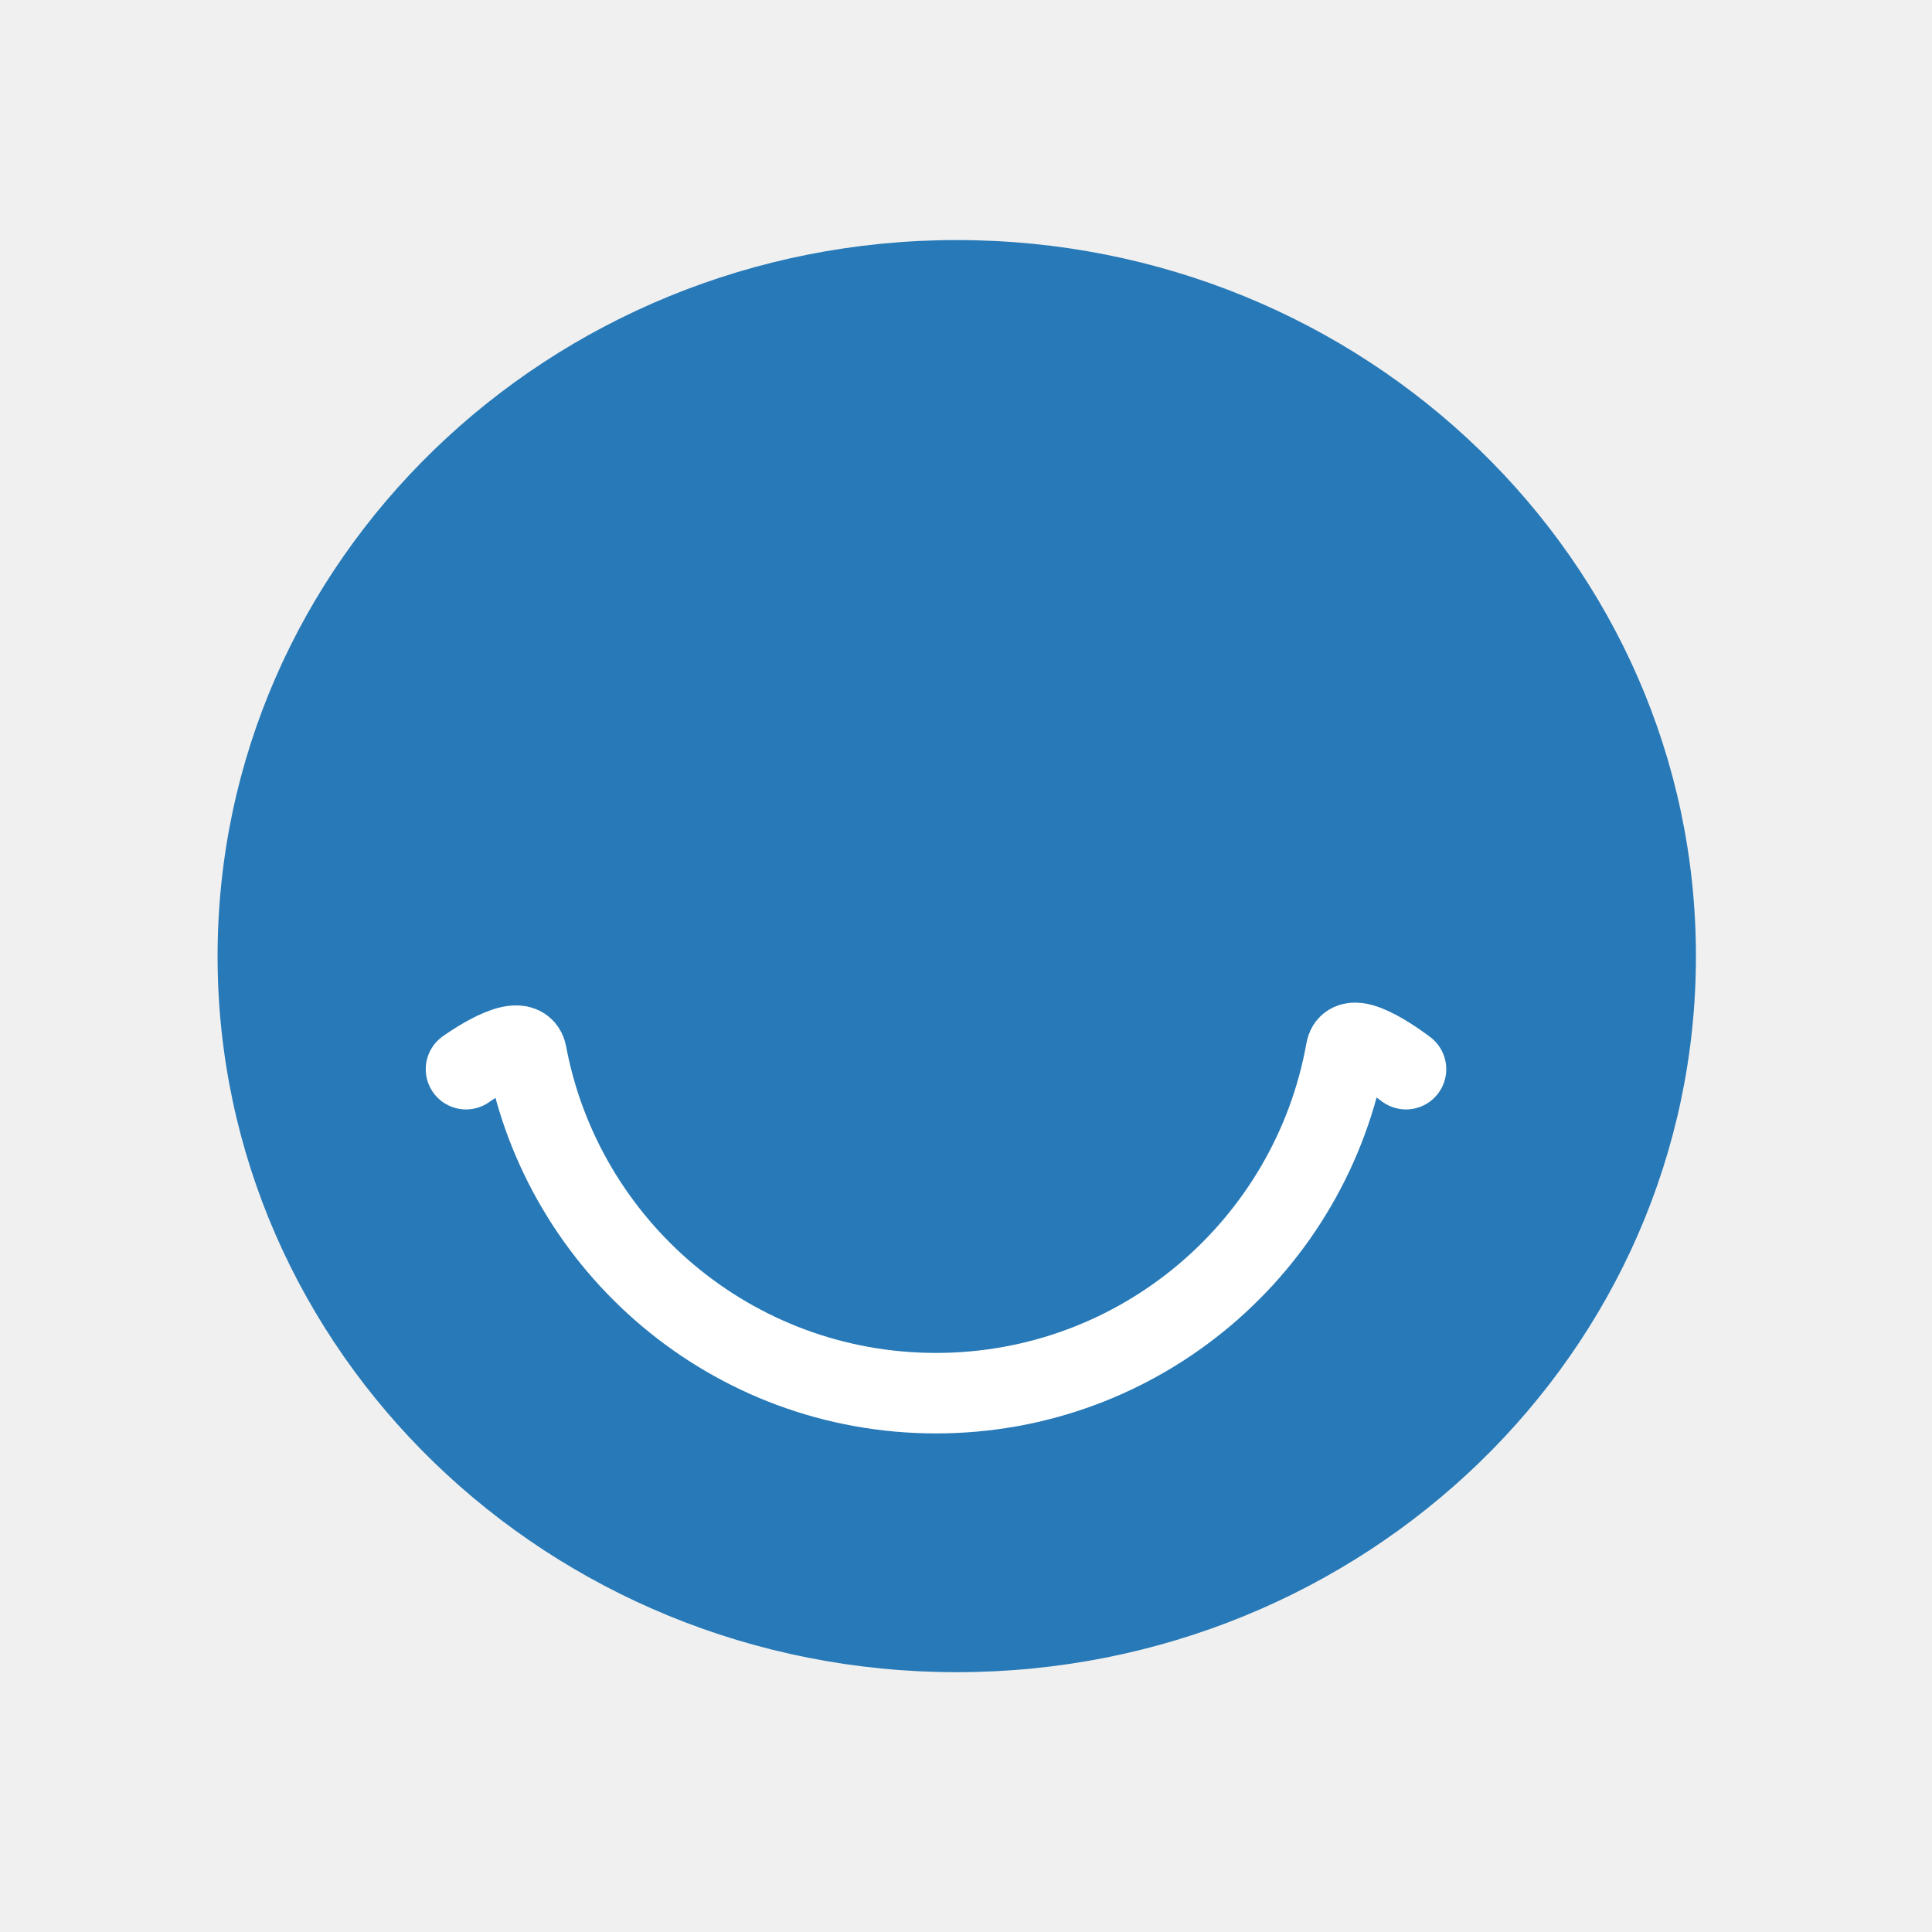
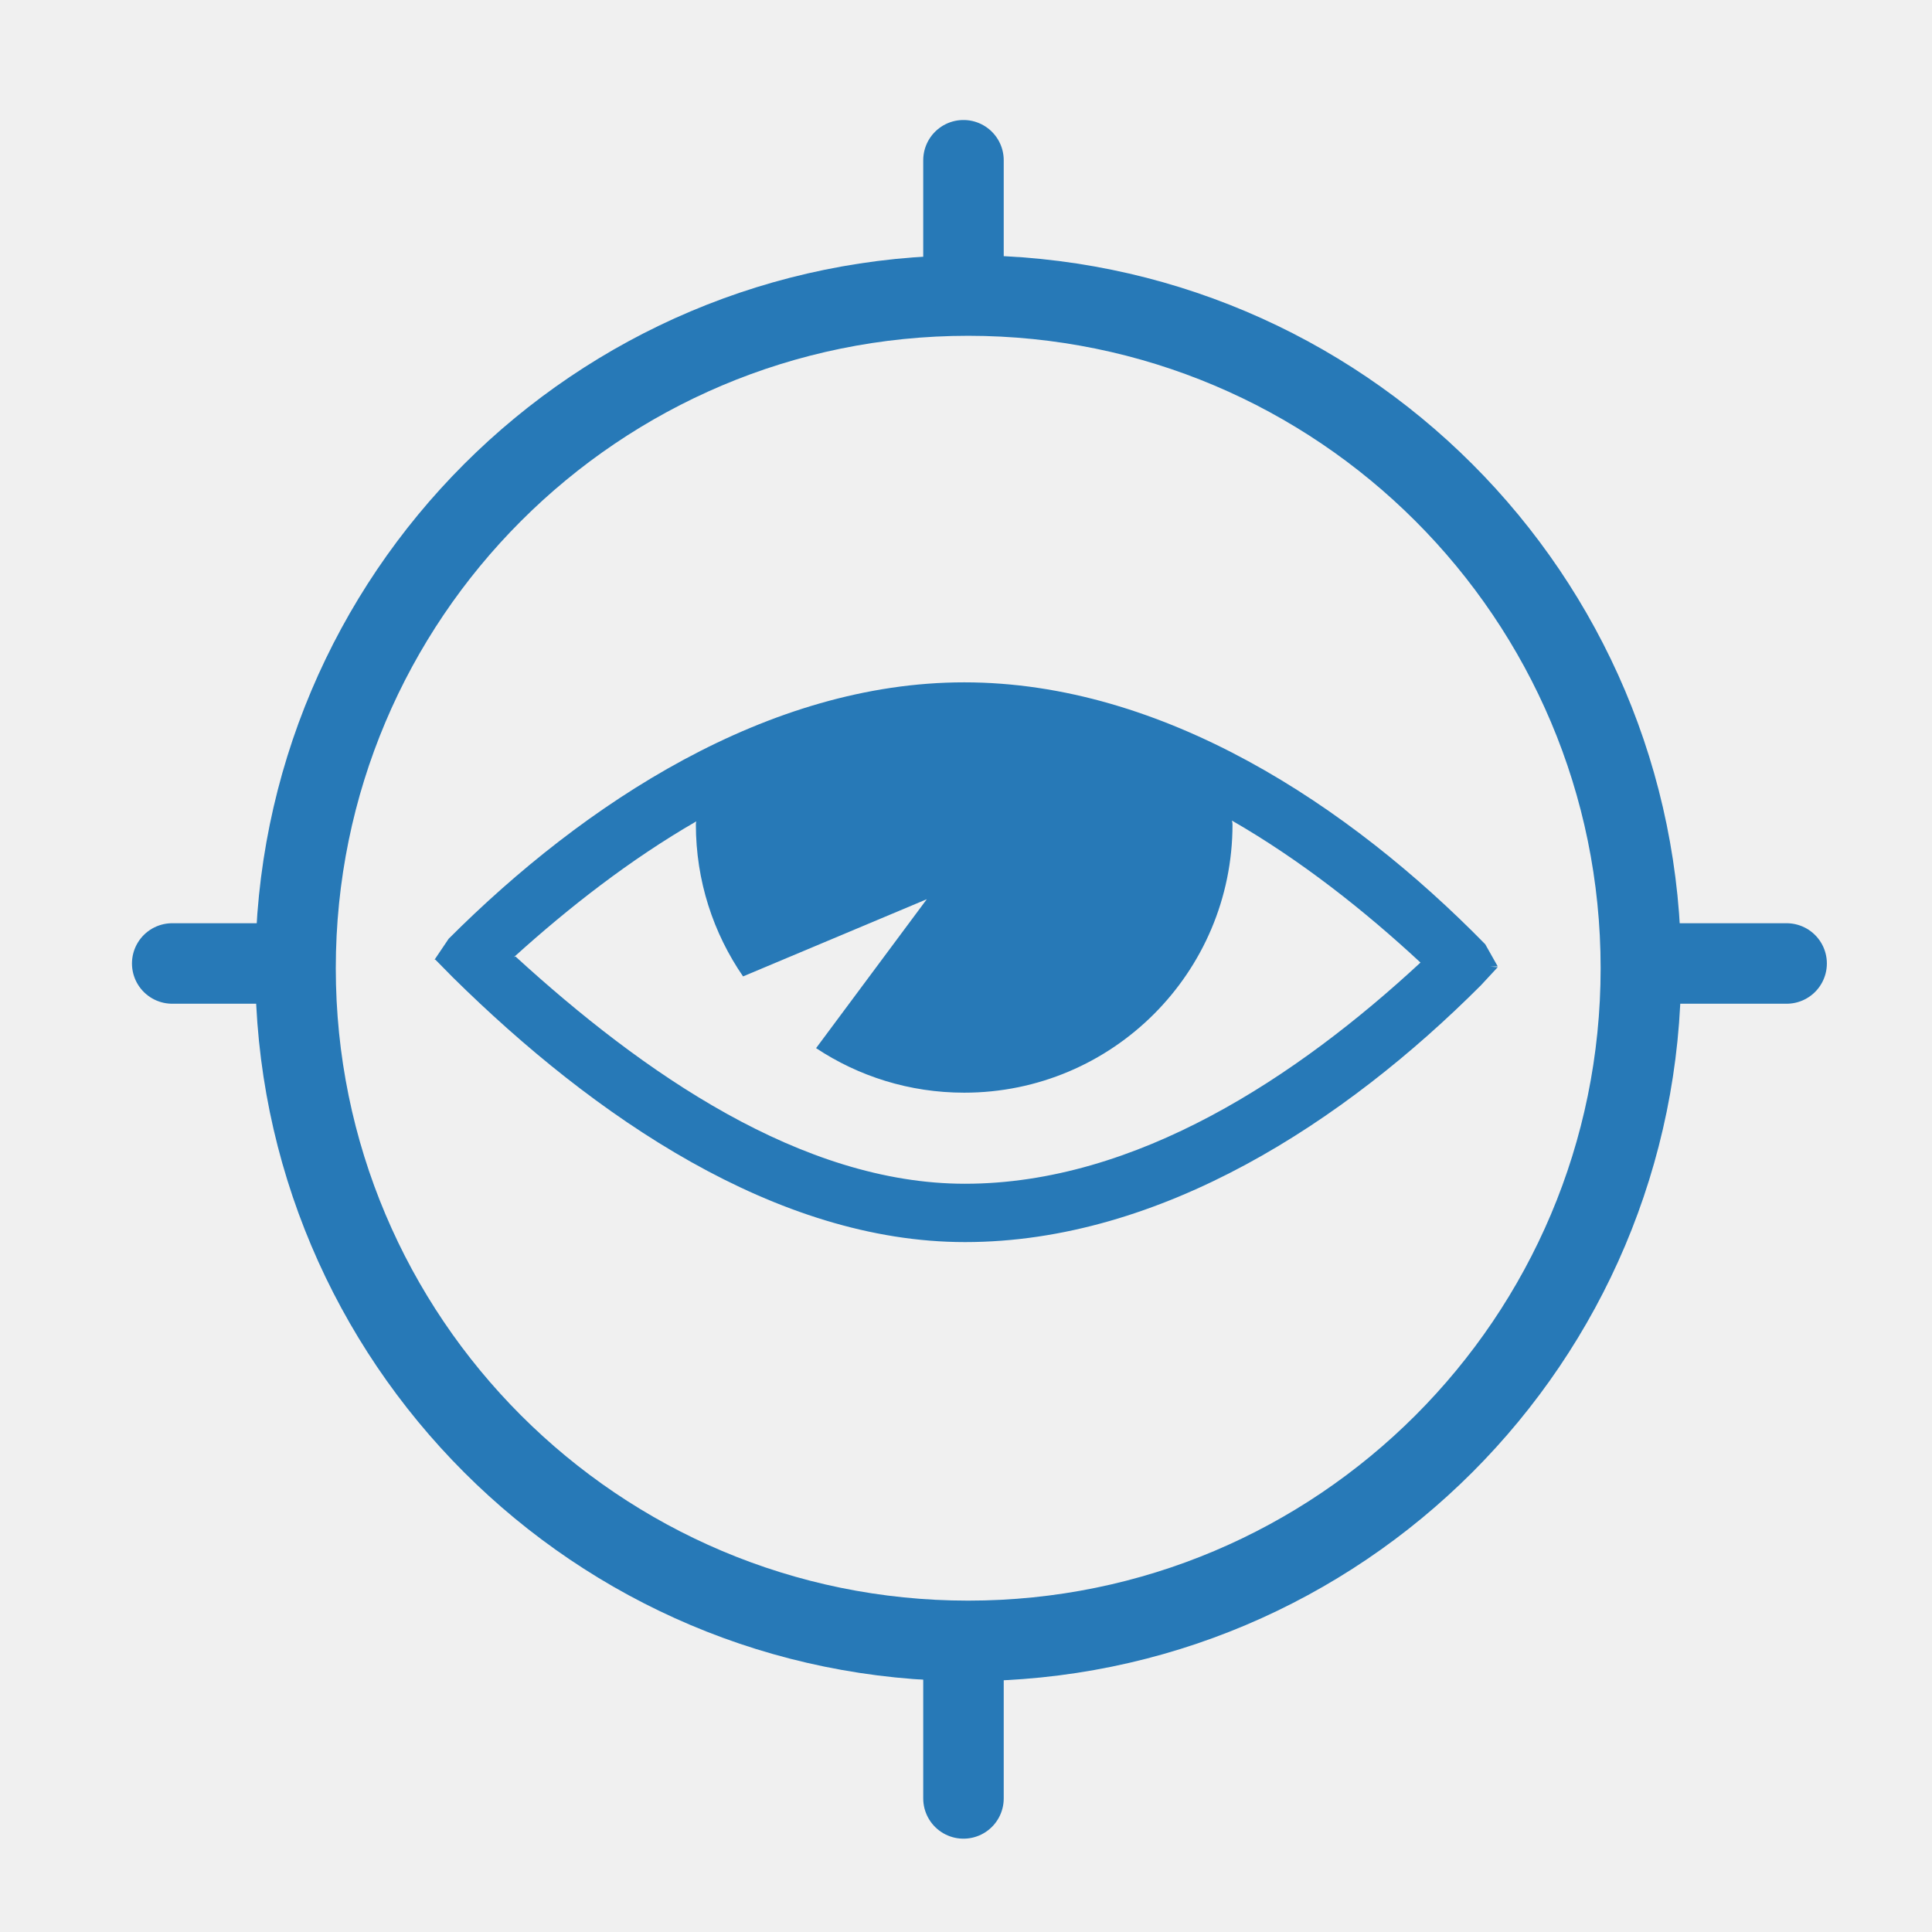
<svg xmlns="http://www.w3.org/2000/svg" width="72px" height="72px" viewBox="0 0 72 72" version="1.1">
  <description>Created with Sketch (http://www.bohemiancoding.com/sketch)</description>
  <defs />
  <g id="Page-1" stroke="none" stroke-width="1" fill="none" fill-rule="evenodd">
-     <g id="Oval-4-+-Oval-17" transform="translate(8.296512, 9.230337)">
-       <path d="M27.359,53.087 C42.573,53.087 54.906,41.14 54.906,26.402 C54.906,11.664 42.573,-0.284 27.359,-0.284 C12.145,-0.284 -0.188,11.664 -0.188,26.402 C-0.188,41.14 12.145,53.087 27.359,53.087 Z" id="Oval-4" fill="#2779B7" />
-       <path d="M9.07,30.615 C9.07,30.615 11.153,29.11 11.327,30.042 C12.677,37.241 18.995,42.689 26.585,42.689 C34.224,42.689 40.575,37.17 41.868,29.903 C42.026,29.014 44.101,30.615 44.101,30.615" id="Oval-17" stroke="#FFFFFF" stroke-width="3" stroke-linecap="round" />
+     <g id="Oval-38-+-Group" transform="translate(6, 6)">
+       <path d="M24.413,33.061 C25.995,34.11 27.892,34.721 29.933,34.721 C35.455,34.721 39.932,30.244 39.932,24.722 C39.932,24.675 39.924,24.628 39.909,24.58 C42.48,26.059 44.854,27.939 46.932,29.867 C46.933,29.869 46.935,29.87 46.937,29.872 L46.937,29.872 C42.357,34.115 36.352,38.115 29.962,38.115 C23.876,38.115 17.946,33.975 13.209,29.644 C13.209,29.651 13.19,29.658 13.154,29.664 C13.164,29.657 13.173,29.651 13.18,29.644 C15.197,27.821 17.482,26.034 19.949,24.61 L19.949,24.61 C19.938,24.647 19.933,24.685 19.933,24.722 C19.933,26.825 20.583,28.777 21.692,30.388 L28.539,27.511 L24.413,33.061 Z M49.542,30.024 L49.818,30.042 L49.191,30.718 C44.127,35.789 37.273,40.289 29.962,40.289 C22.924,40.289 16.127,35.606 10.879,30.427 L10.227,29.765 C10.206,29.764 10.195,29.764 10.195,29.764 L10.72,28.985 C15.783,23.922 22.631,19.429 29.934,19.429 C37.339,19.429 44.273,24.003 49.351,29.19 L49.815,30.013 C49.815,30.013 49.711,30.018 49.542,30.024 L49.542,30.024 Z" id="Oval-38" fill="#2779B7" />
+       <g id="Group" stroke="#2779B7" stroke-width="3">
+         <path d="M30.082,55.151 C43.927,55.151 55.151,43.927 55.151,30.082 C55.151,16.237 43.927,5.014 30.082,5.014 C16.237,5.014 5.014,16.237 5.014,30.082 C5.014,43.927 16.237,55.151 30.082,55.151 Z" id="Oval-16" />
+         <path d="M0.418,29.906 L4.726,29.906" id="Line" stroke-linecap="round" />
+         <path d="M55.32,29.906 L60.582,29.906" id="Line" stroke-linecap="round" />
+         <path d="M29.906,-0.028 L29.906,4.281" id="Line" stroke-linecap="round" />
+         <path d="M29.906,55.738 L29.906,61.022" id="Line" stroke-linecap="round" />
+       </g>
    </g>
  </g>
</svg>
